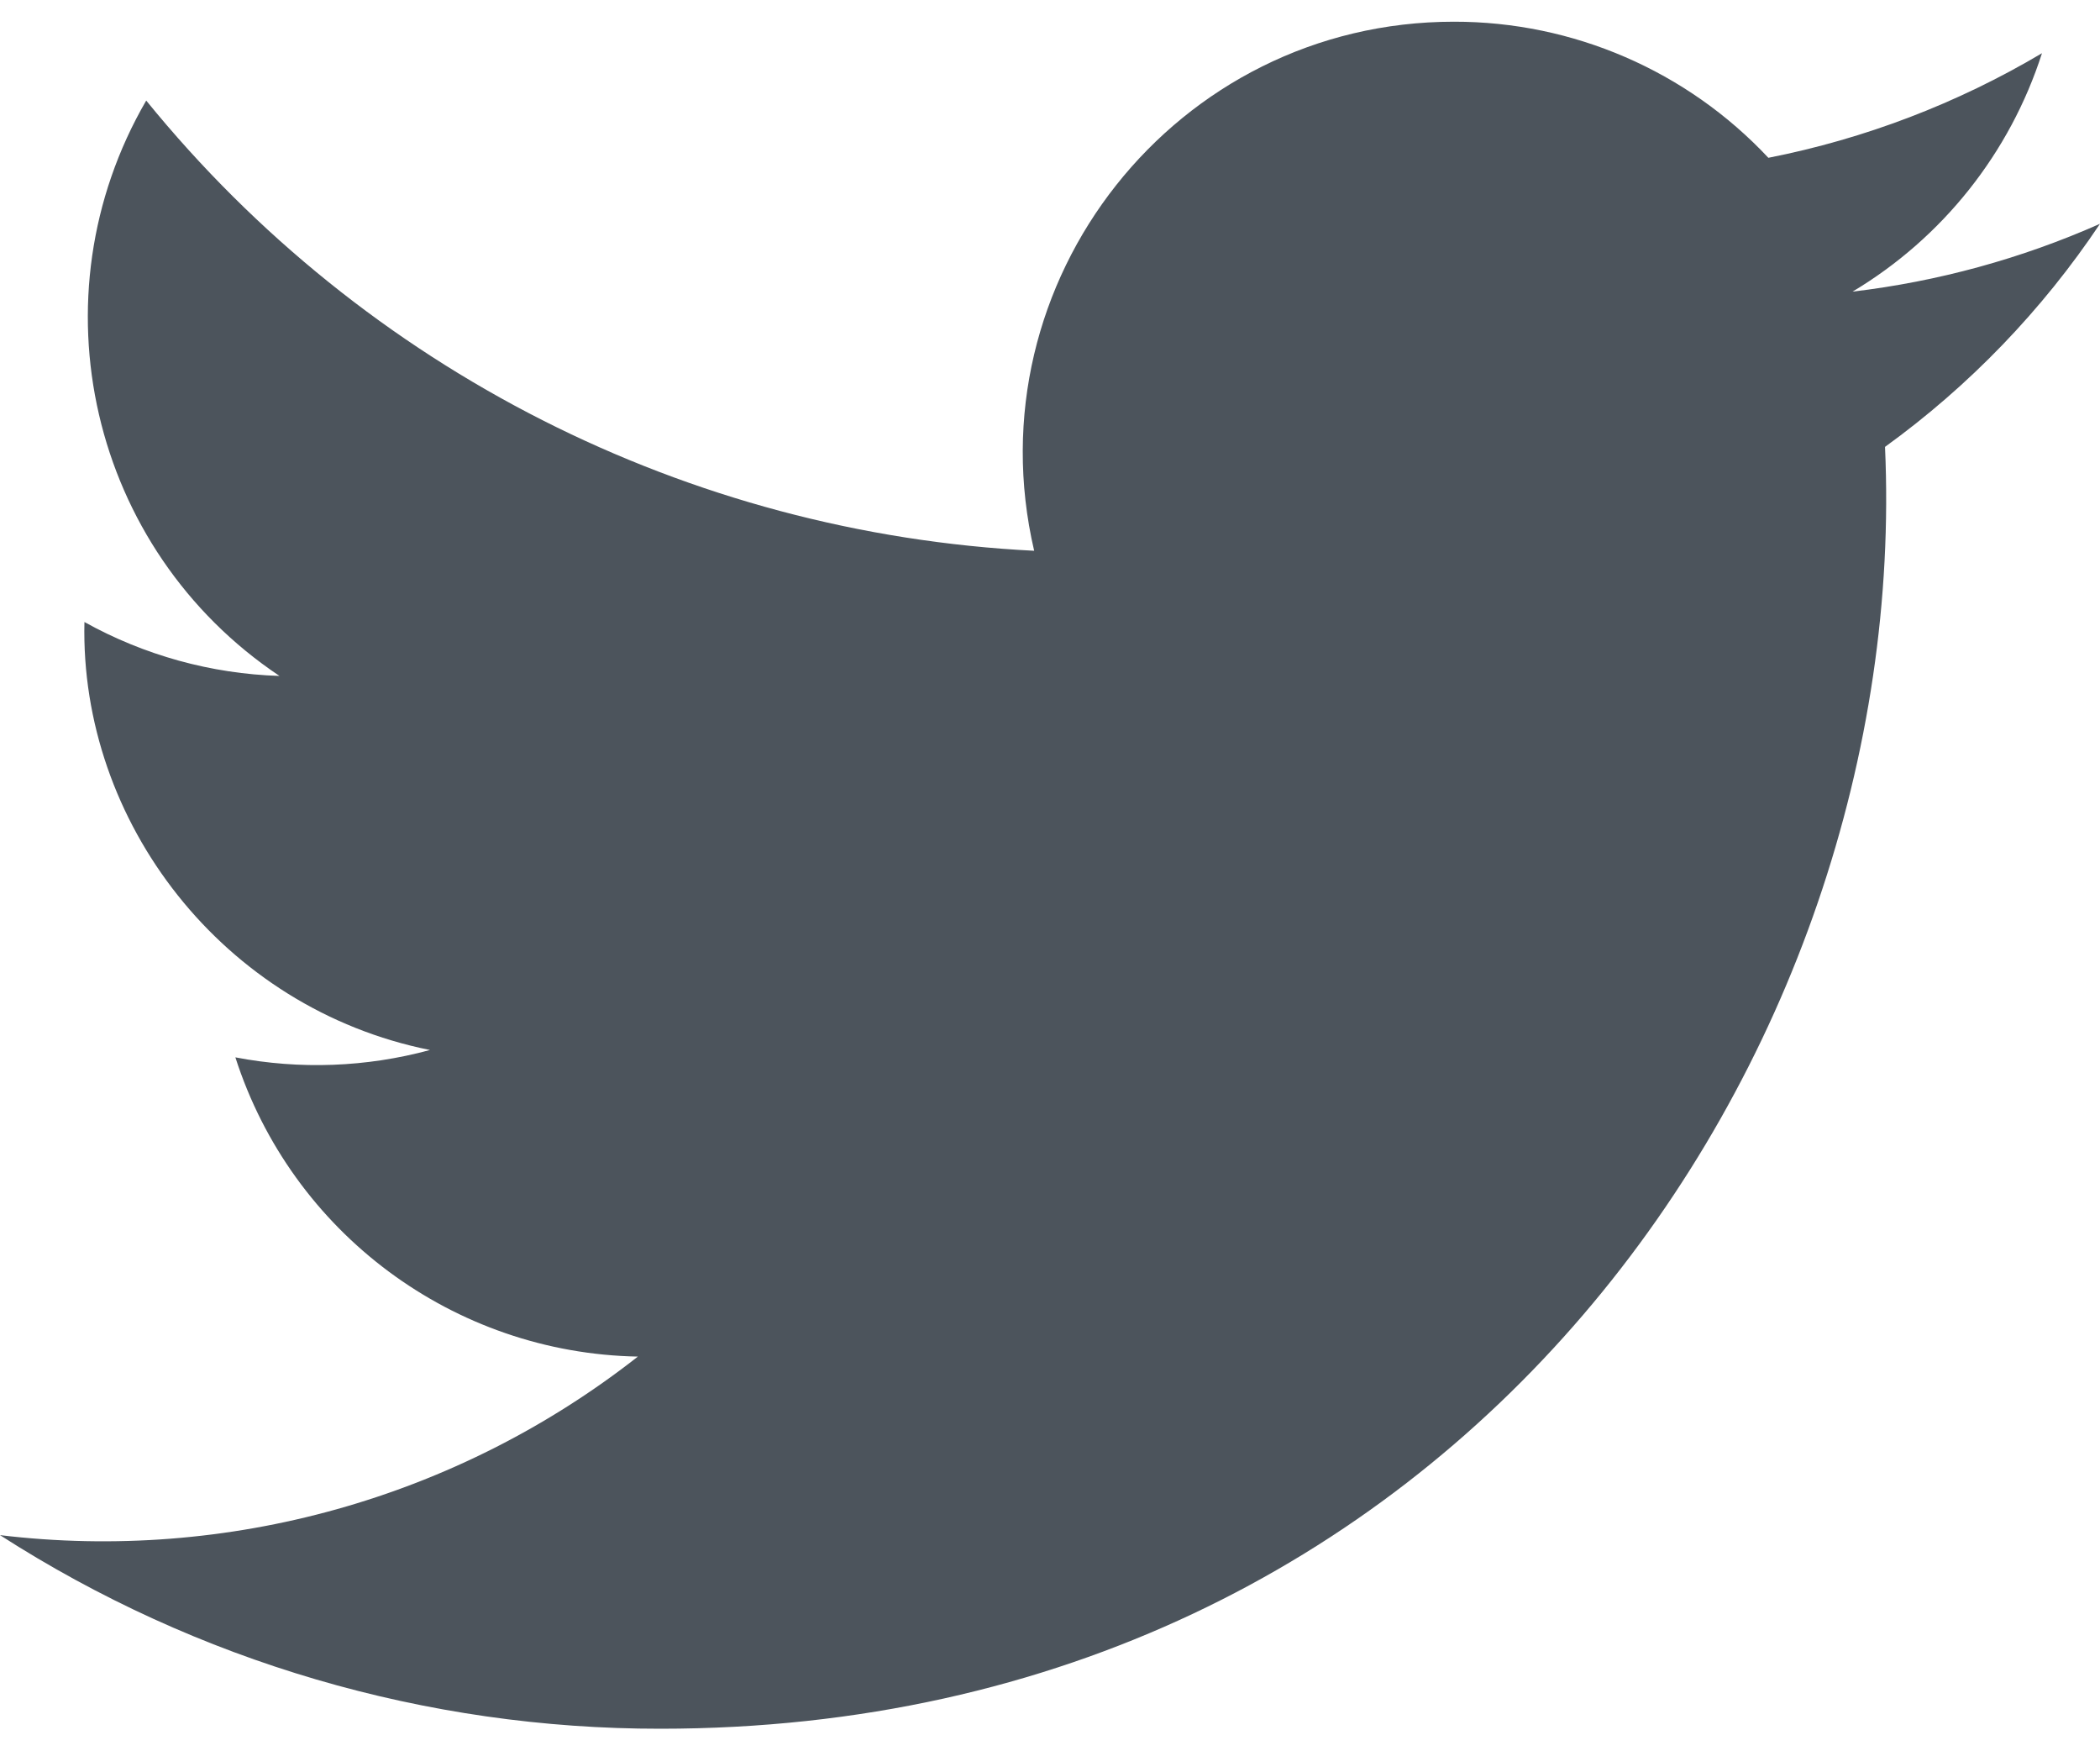
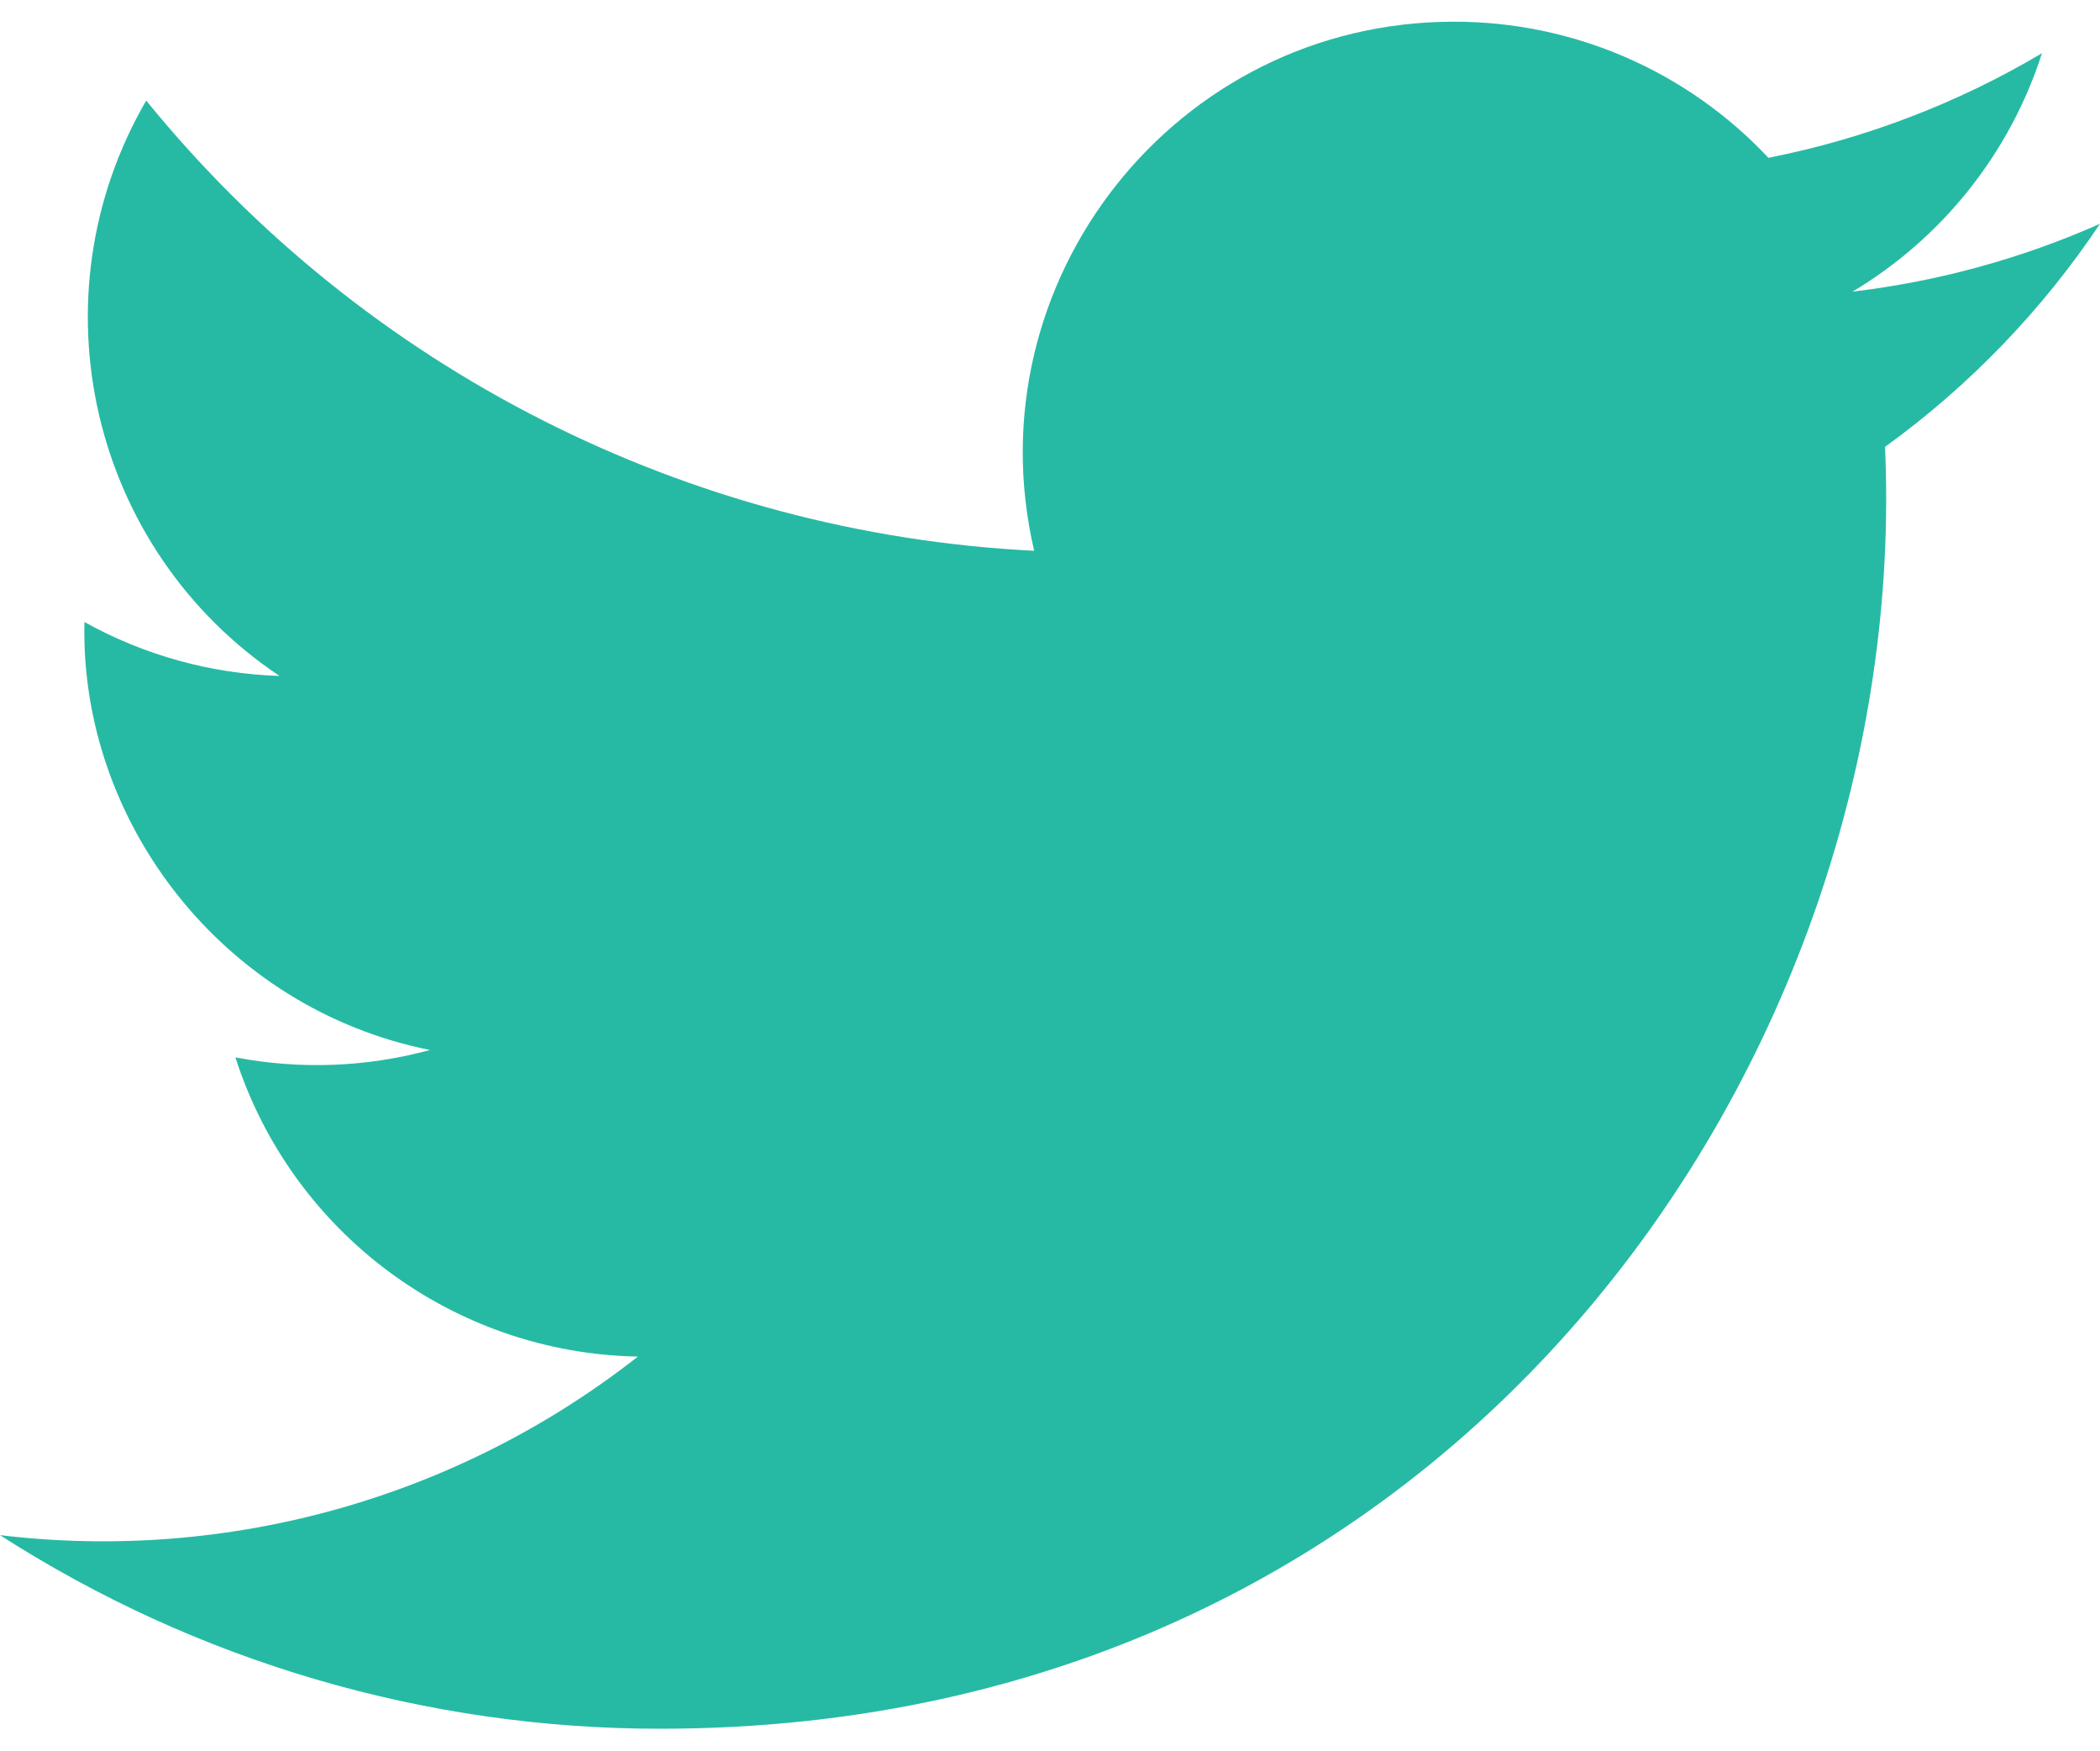
<svg xmlns="http://www.w3.org/2000/svg" width="24" height="20">
-   <path d="M24 2.557a9.83 9.83 0 01-2.828.775A4.932 4.932 0 0023.337.608a9.864 9.864 0 01-3.127 1.195A4.916 4.916 0 0016.616.248c-3.179 0-5.515 2.966-4.797 6.045A13.978 13.978 0 011.671 1.149a4.93 4.93 0 001.523 6.574 4.903 4.903 0 01-2.229-.616c-.054 2.281 1.581 4.415 3.949 4.89a4.935 4.935 0 01-2.224.084 4.928 4.928 0 004.6 3.419A9.9 9.9 0 010 17.54a13.94 13.94 0 007.548 2.212c9.142 0 14.307-7.721 13.995-14.646A10.025 10.025 0 0024 2.557z" fill="#4C545C" fill-rule="nonzero" />
+   <path d="M24 2.557a9.83 9.83 0 01-2.828.775A4.932 4.932 0 0023.337.608a9.864 9.864 0 01-3.127 1.195A4.916 4.916 0 0016.616.248c-3.179 0-5.515 2.966-4.797 6.045A13.978 13.978 0 011.671 1.149a4.93 4.93 0 001.523 6.574 4.903 4.903 0 01-2.229-.616c-.054 2.281 1.581 4.415 3.949 4.89a4.935 4.935 0 01-2.224.084 4.928 4.928 0 004.6 3.419A9.9 9.9 0 010 17.54a13.94 13.94 0 007.548 2.212c9.142 0 14.307-7.721 13.995-14.646A10.025 10.025 0 0024 2.557z" fill="#26baa4" fill-rule="nonzero" />
</svg>
